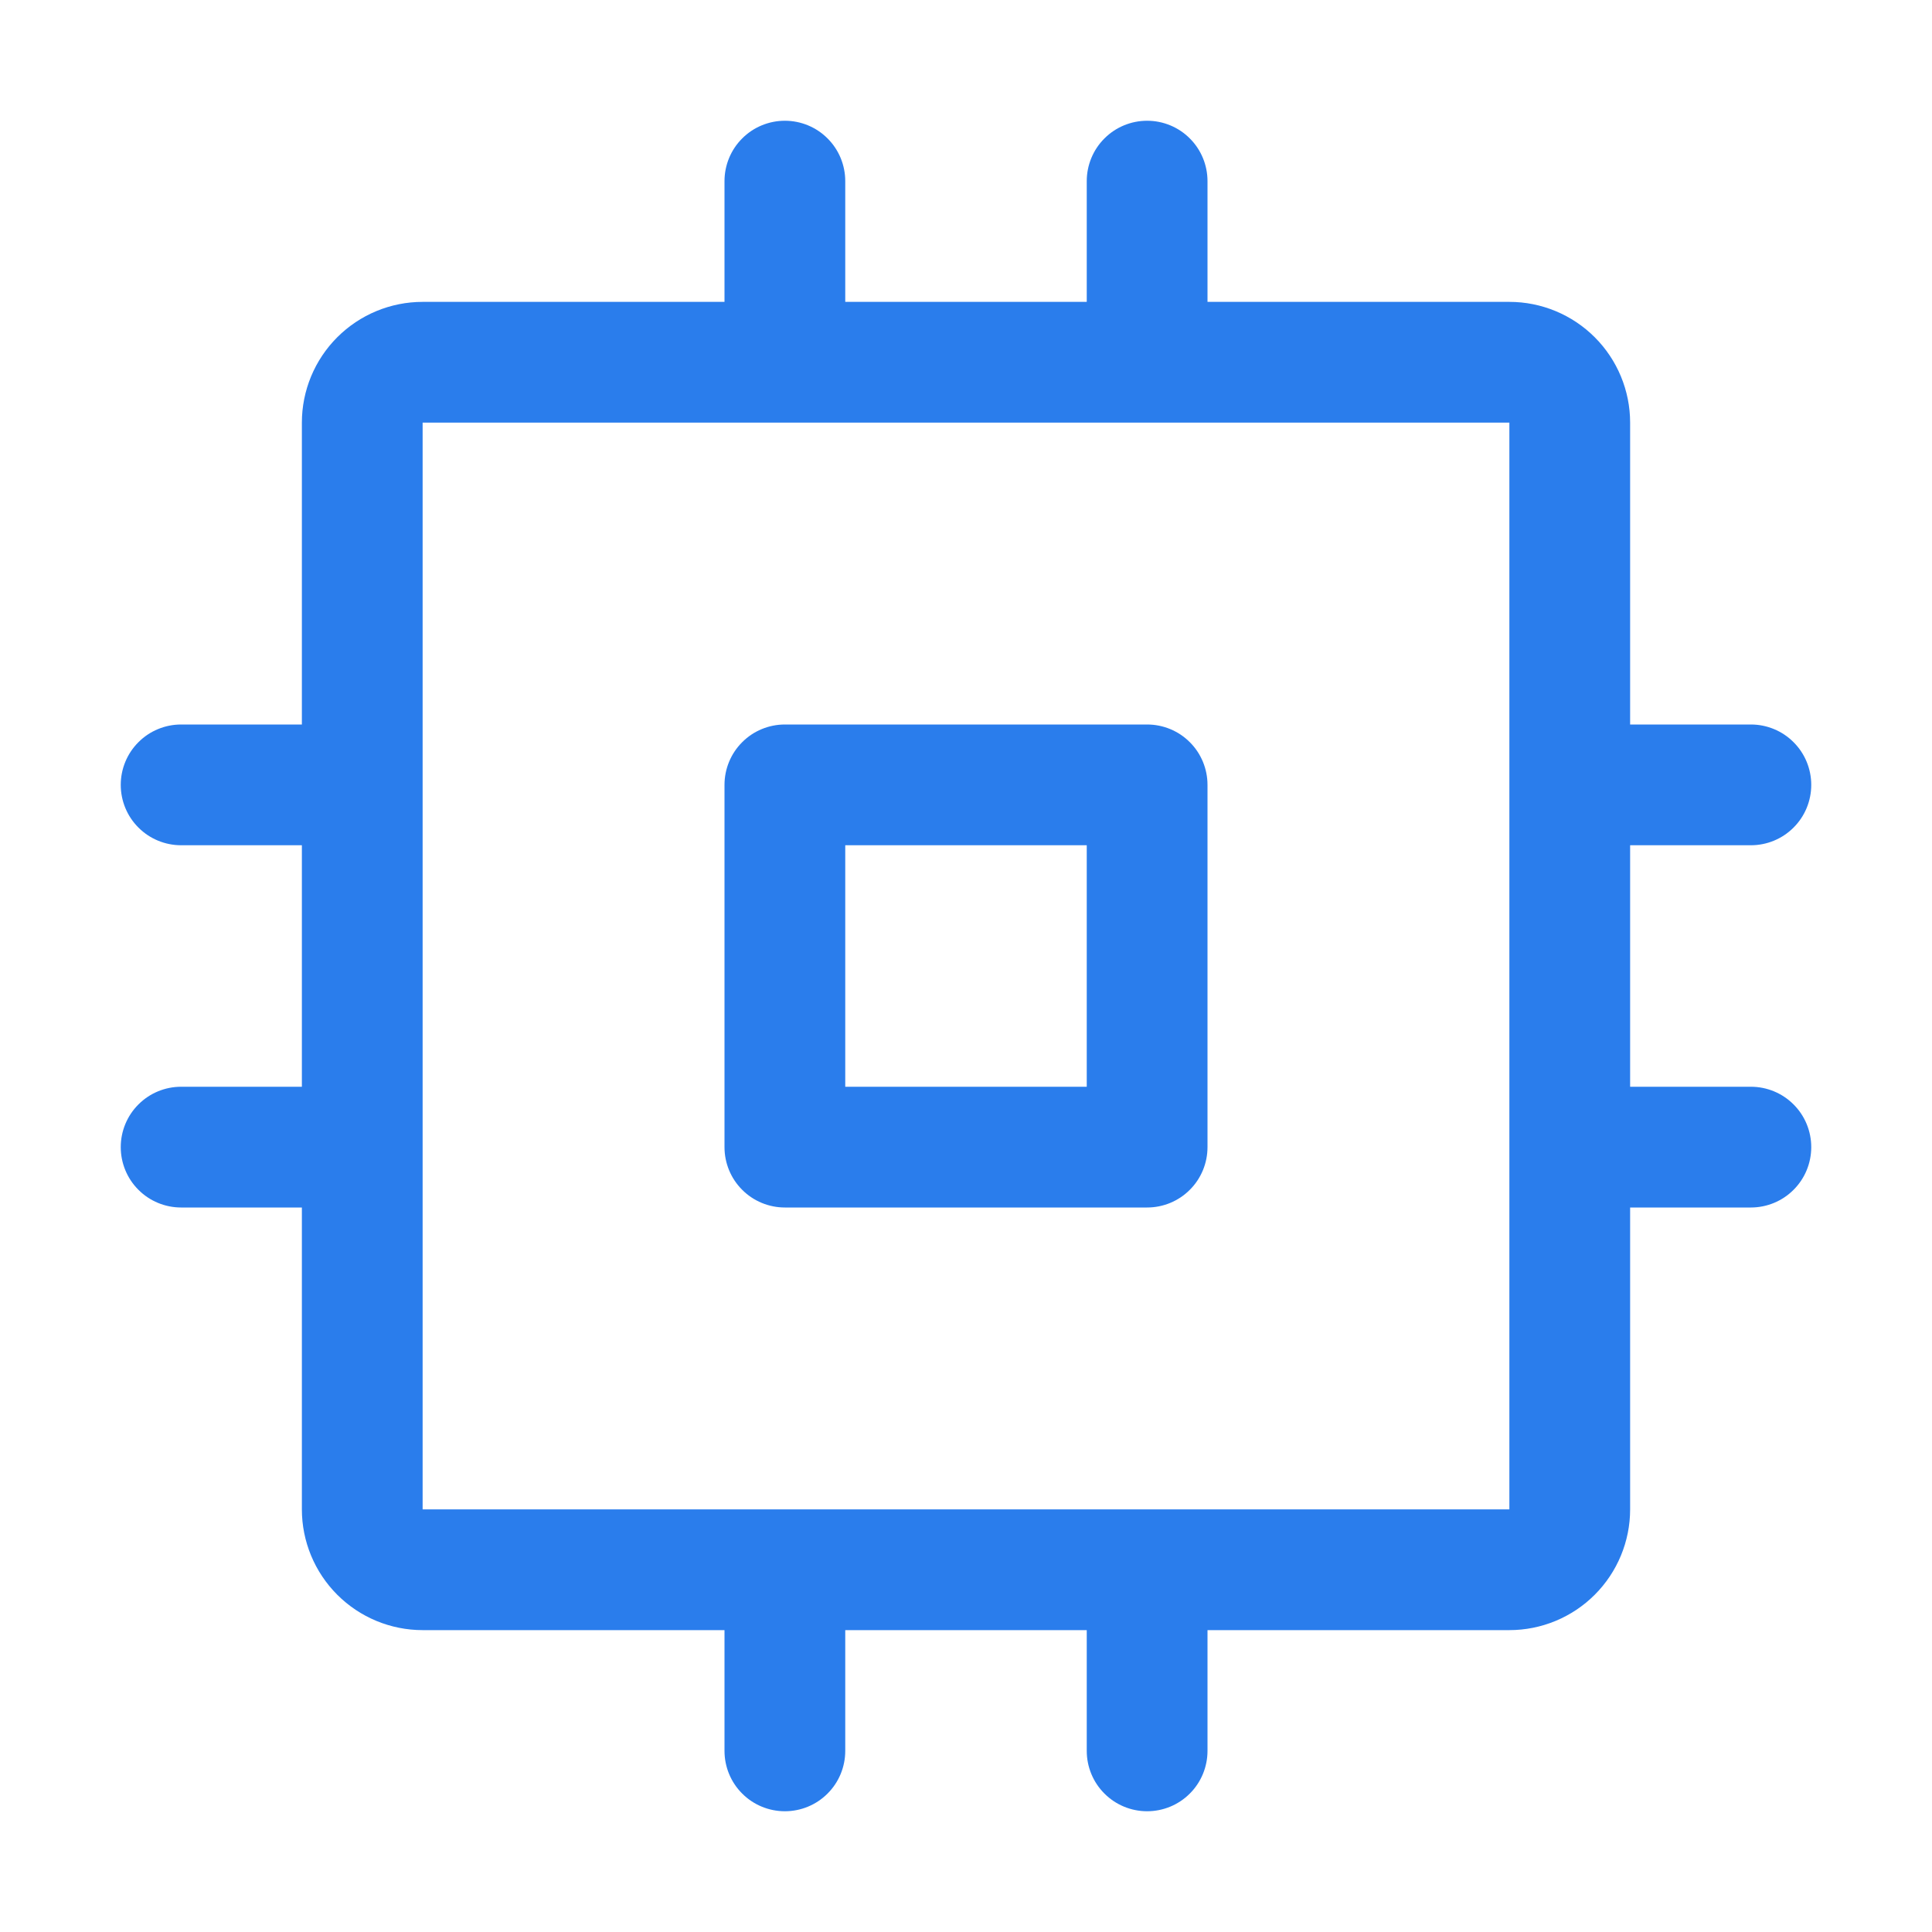
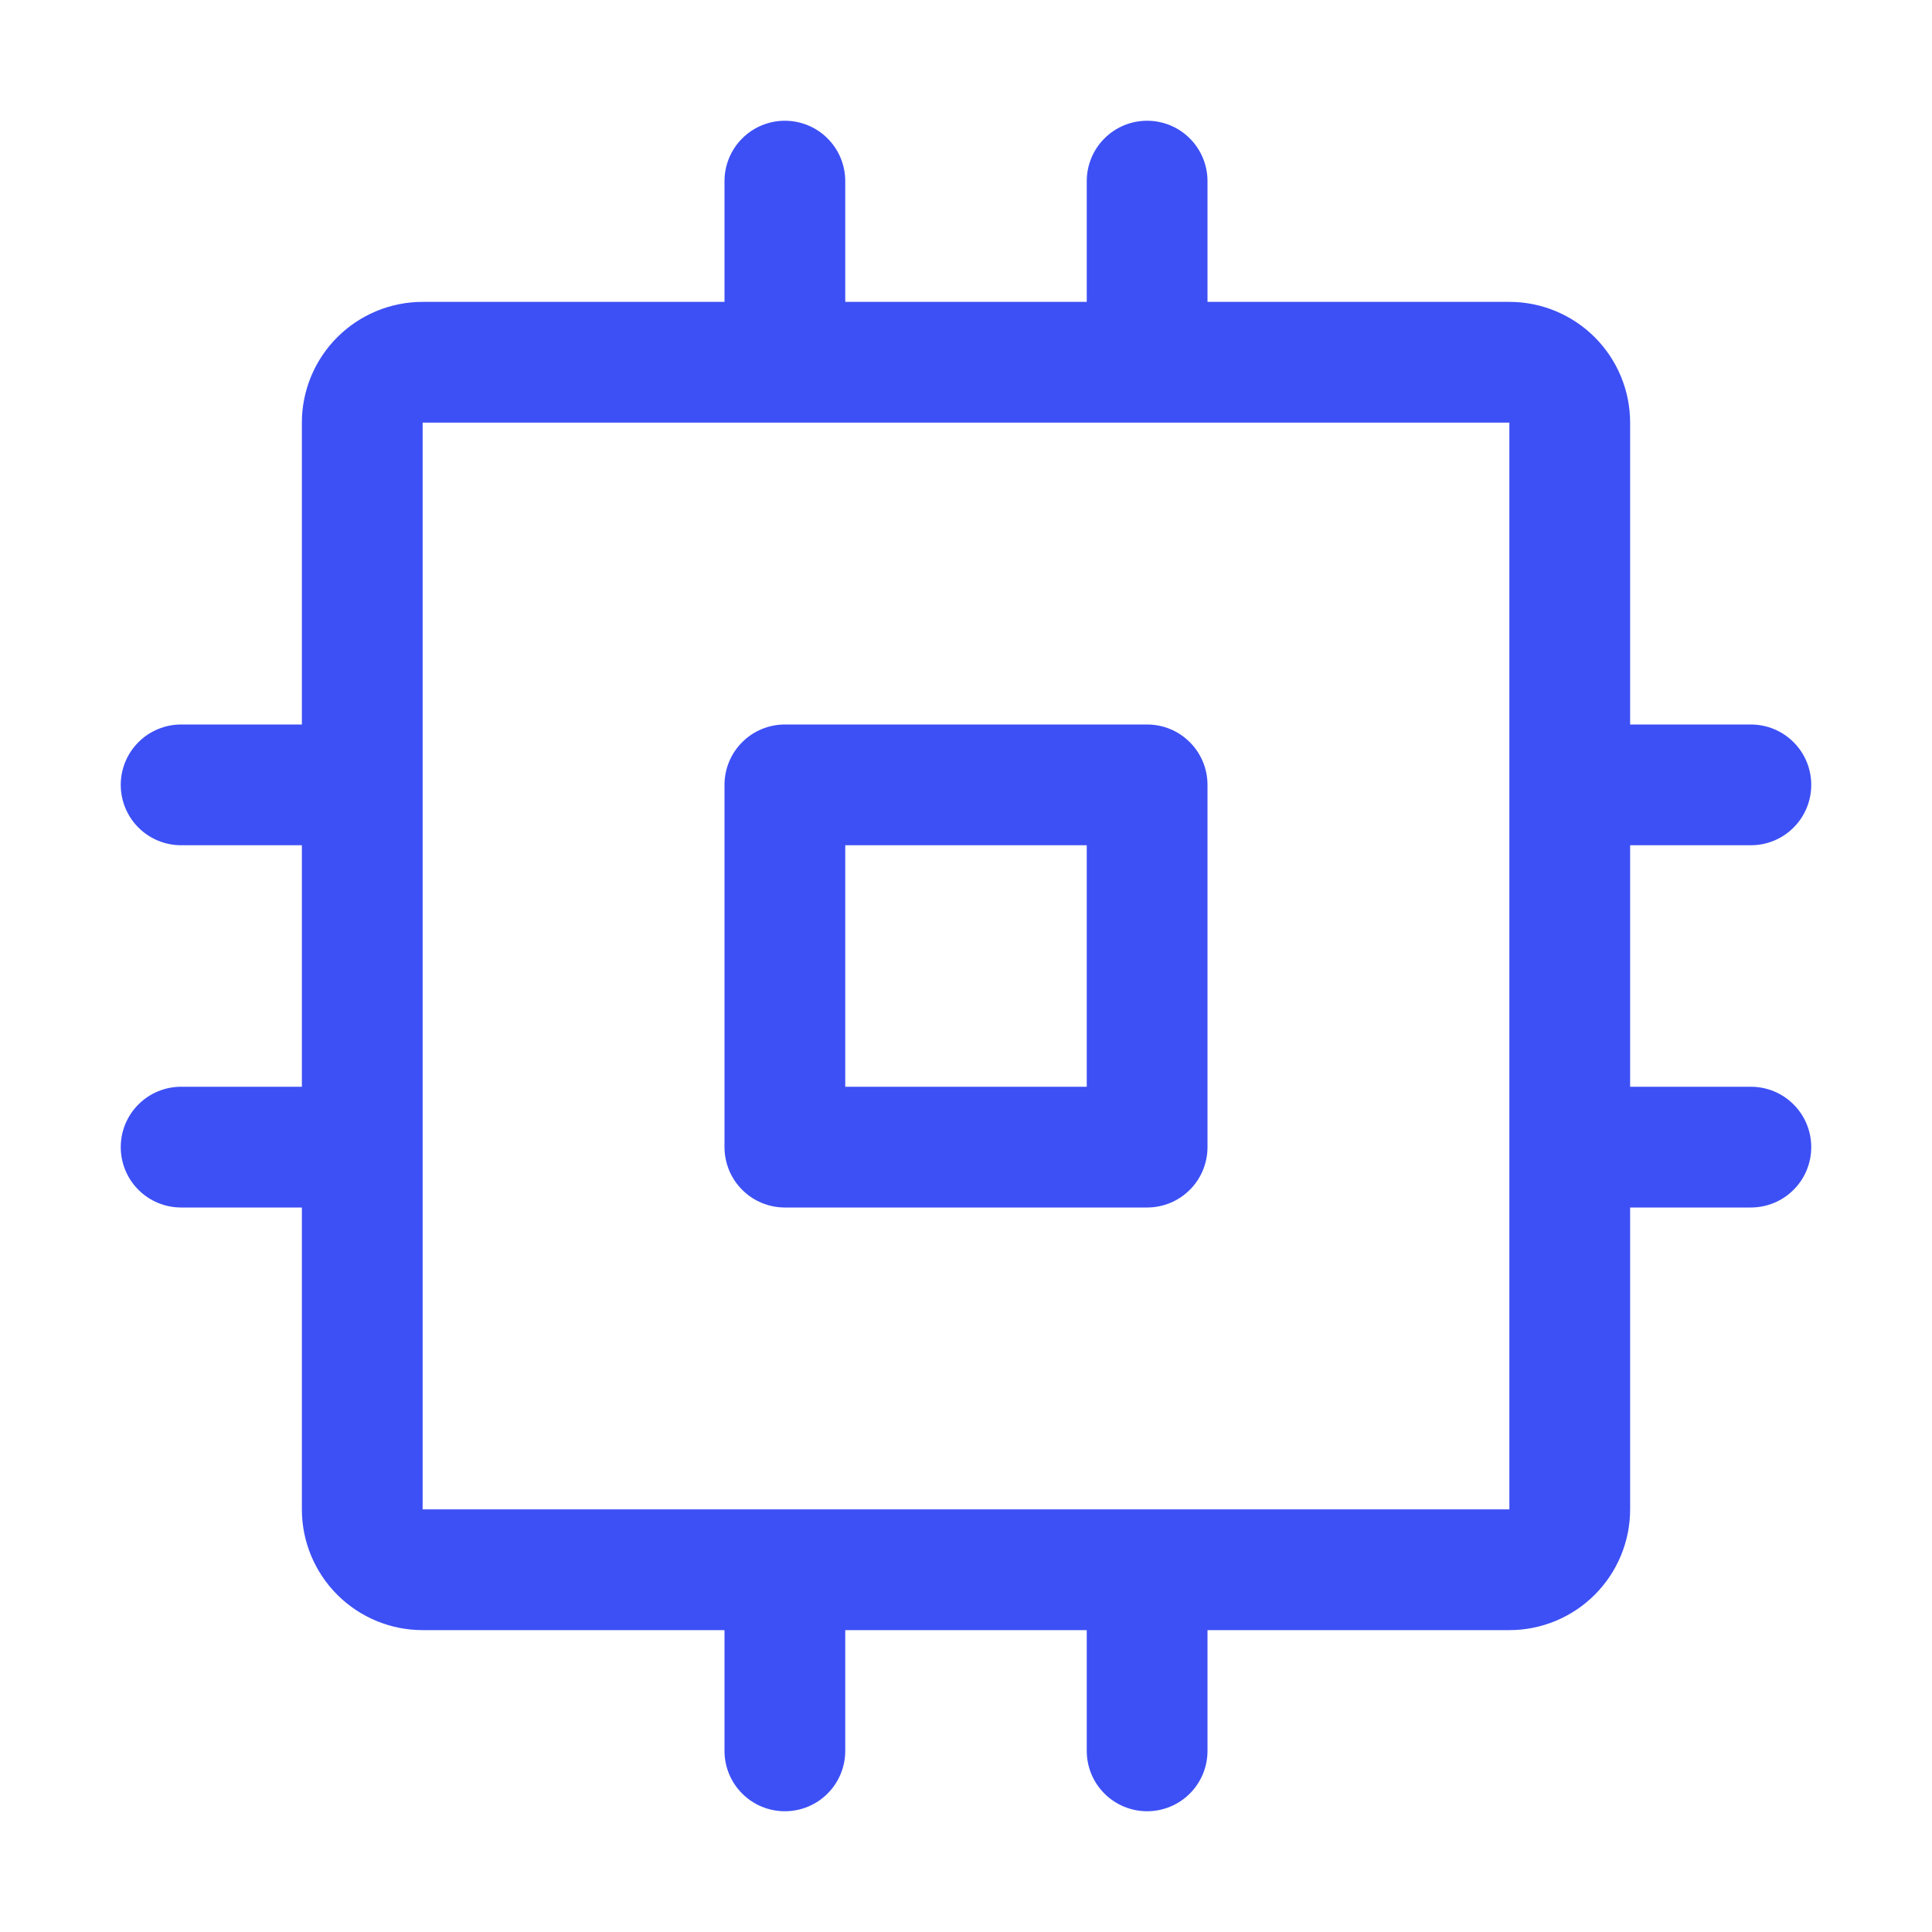
<svg xmlns="http://www.w3.org/2000/svg" width="32" height="32" viewBox="0 0 32 32" fill="none">
-   <path d="M19 12H13C12.735 12 12.48 12.105 12.293 12.293C12.105 12.48 12 12.735 12 13V19C12 19.265 12.105 19.52 12.293 19.707C12.48 19.895 12.735 20 13 20H19C19.265 20 19.52 19.895 19.707 19.707C19.895 19.52 20 19.265 20 19V13C20 12.735 19.895 12.48 19.707 12.293C19.52 12.105 19.265 12 19 12ZM18 18H14V14H18V18ZM29 18H27V14H29C29.265 14 29.52 13.895 29.707 13.707C29.895 13.52 30 13.265 30 13C30 12.735 29.895 12.48 29.707 12.293C29.52 12.105 29.265 12 29 12H27V7C27 6.47 26.789 5.961 26.414 5.586C26.039 5.211 25.53 5 25 5H20V3C20 2.735 19.895 2.48 19.707 2.293C19.52 2.105 19.265 2 19 2C18.735 2 18.48 2.105 18.293 2.293C18.105 2.48 18 2.735 18 3V5H14V3C14 2.735 13.895 2.48 13.707 2.293C13.52 2.105 13.265 2 13 2C12.735 2 12.48 2.105 12.293 2.293C12.105 2.48 12 2.735 12 3V5H7C6.47 5 5.961 5.211 5.586 5.586C5.211 5.961 5 6.47 5 7V12H3C2.735 12 2.48 12.105 2.293 12.293C2.105 12.48 2 12.735 2 13C2 13.265 2.105 13.52 2.293 13.707C2.48 13.895 2.735 14 3 14H5V18H3C2.735 18 2.48 18.105 2.293 18.293C2.105 18.48 2 18.735 2 19C2 19.265 2.105 19.52 2.293 19.707C2.48 19.895 2.735 20 3 20H5V25C5 25.53 5.211 26.039 5.586 26.414C5.961 26.789 6.47 27 7 27H12V29C12 29.265 12.105 29.52 12.293 29.707C12.48 29.895 12.735 30 13 30C13.265 30 13.52 29.895 13.707 29.707C13.895 29.52 14 29.265 14 29V27H18V29C18 29.265 18.105 29.52 18.293 29.707C18.48 29.895 18.735 30 19 30C19.265 30 19.52 29.895 19.707 29.707C19.895 29.52 20 29.265 20 29V27H25C25.53 27 26.039 26.789 26.414 26.414C26.789 26.039 27 25.53 27 25V20H29C29.265 20 29.52 19.895 29.707 19.707C29.895 19.52 30 19.265 30 19C30 18.735 29.895 18.48 29.707 18.293C29.52 18.105 29.265 18 29 18ZM25 25H7V7H25V18.984C25 18.984 25 18.995 25 19C25 19.005 25 19.011 25 19.016V25Z" fill="#2A7DEC" />
+   <path d="M19 12H13C12.735 12 12.48 12.105 12.293 12.293C12.105 12.48 12 12.735 12 13V19C12 19.265 12.105 19.52 12.293 19.707C12.48 19.895 12.735 20 13 20H19C19.265 20 19.52 19.895 19.707 19.707C19.895 19.52 20 19.265 20 19V13C20 12.735 19.895 12.48 19.707 12.293C19.52 12.105 19.265 12 19 12ZM18 18H14V14H18V18ZM29 18H27V14H29C29.265 14 29.52 13.895 29.707 13.707C29.895 13.52 30 13.265 30 13C30 12.735 29.895 12.48 29.707 12.293C29.52 12.105 29.265 12 29 12H27V7C27 6.47 26.789 5.961 26.414 5.586C26.039 5.211 25.53 5 25 5H20V3C20 2.735 19.895 2.48 19.707 2.293C19.52 2.105 19.265 2 19 2C18.735 2 18.48 2.105 18.293 2.293C18.105 2.48 18 2.735 18 3V5H14V3C14 2.735 13.895 2.48 13.707 2.293C13.52 2.105 13.265 2 13 2C12.735 2 12.48 2.105 12.293 2.293C12.105 2.48 12 2.735 12 3V5H7C6.47 5 5.961 5.211 5.586 5.586C5.211 5.961 5 6.47 5 7V12H3C2.735 12 2.48 12.105 2.293 12.293C2.105 12.48 2 12.735 2 13C2 13.265 2.105 13.52 2.293 13.707C2.48 13.895 2.735 14 3 14H5V18H3C2.735 18 2.48 18.105 2.293 18.293C2.105 18.48 2 18.735 2 19C2 19.265 2.105 19.52 2.293 19.707C2.48 19.895 2.735 20 3 20H5V25C5 25.53 5.211 26.039 5.586 26.414C5.961 26.789 6.47 27 7 27H12V29C12 29.265 12.105 29.52 12.293 29.707C12.48 29.895 12.735 30 13 30C13.265 30 13.52 29.895 13.707 29.707C13.895 29.52 14 29.265 14 29V27H18V29C18 29.265 18.105 29.52 18.293 29.707C18.48 29.895 18.735 30 19 30C19.265 30 19.52 29.895 19.707 29.707C19.895 29.52 20 29.265 20 29V27H25C25.53 27 26.039 26.789 26.414 26.414C26.789 26.039 27 25.53 27 25V20H29C29.265 20 29.52 19.895 29.707 19.707C29.895 19.52 30 19.265 30 19C30 18.735 29.895 18.48 29.707 18.293C29.52 18.105 29.265 18 29 18ZM25 25H7V7H25V18.984C25 18.984 25 18.995 25 19C25 19.005 25 19.011 25 19.016V25Z" fill="#3D50F5" />
</svg>
